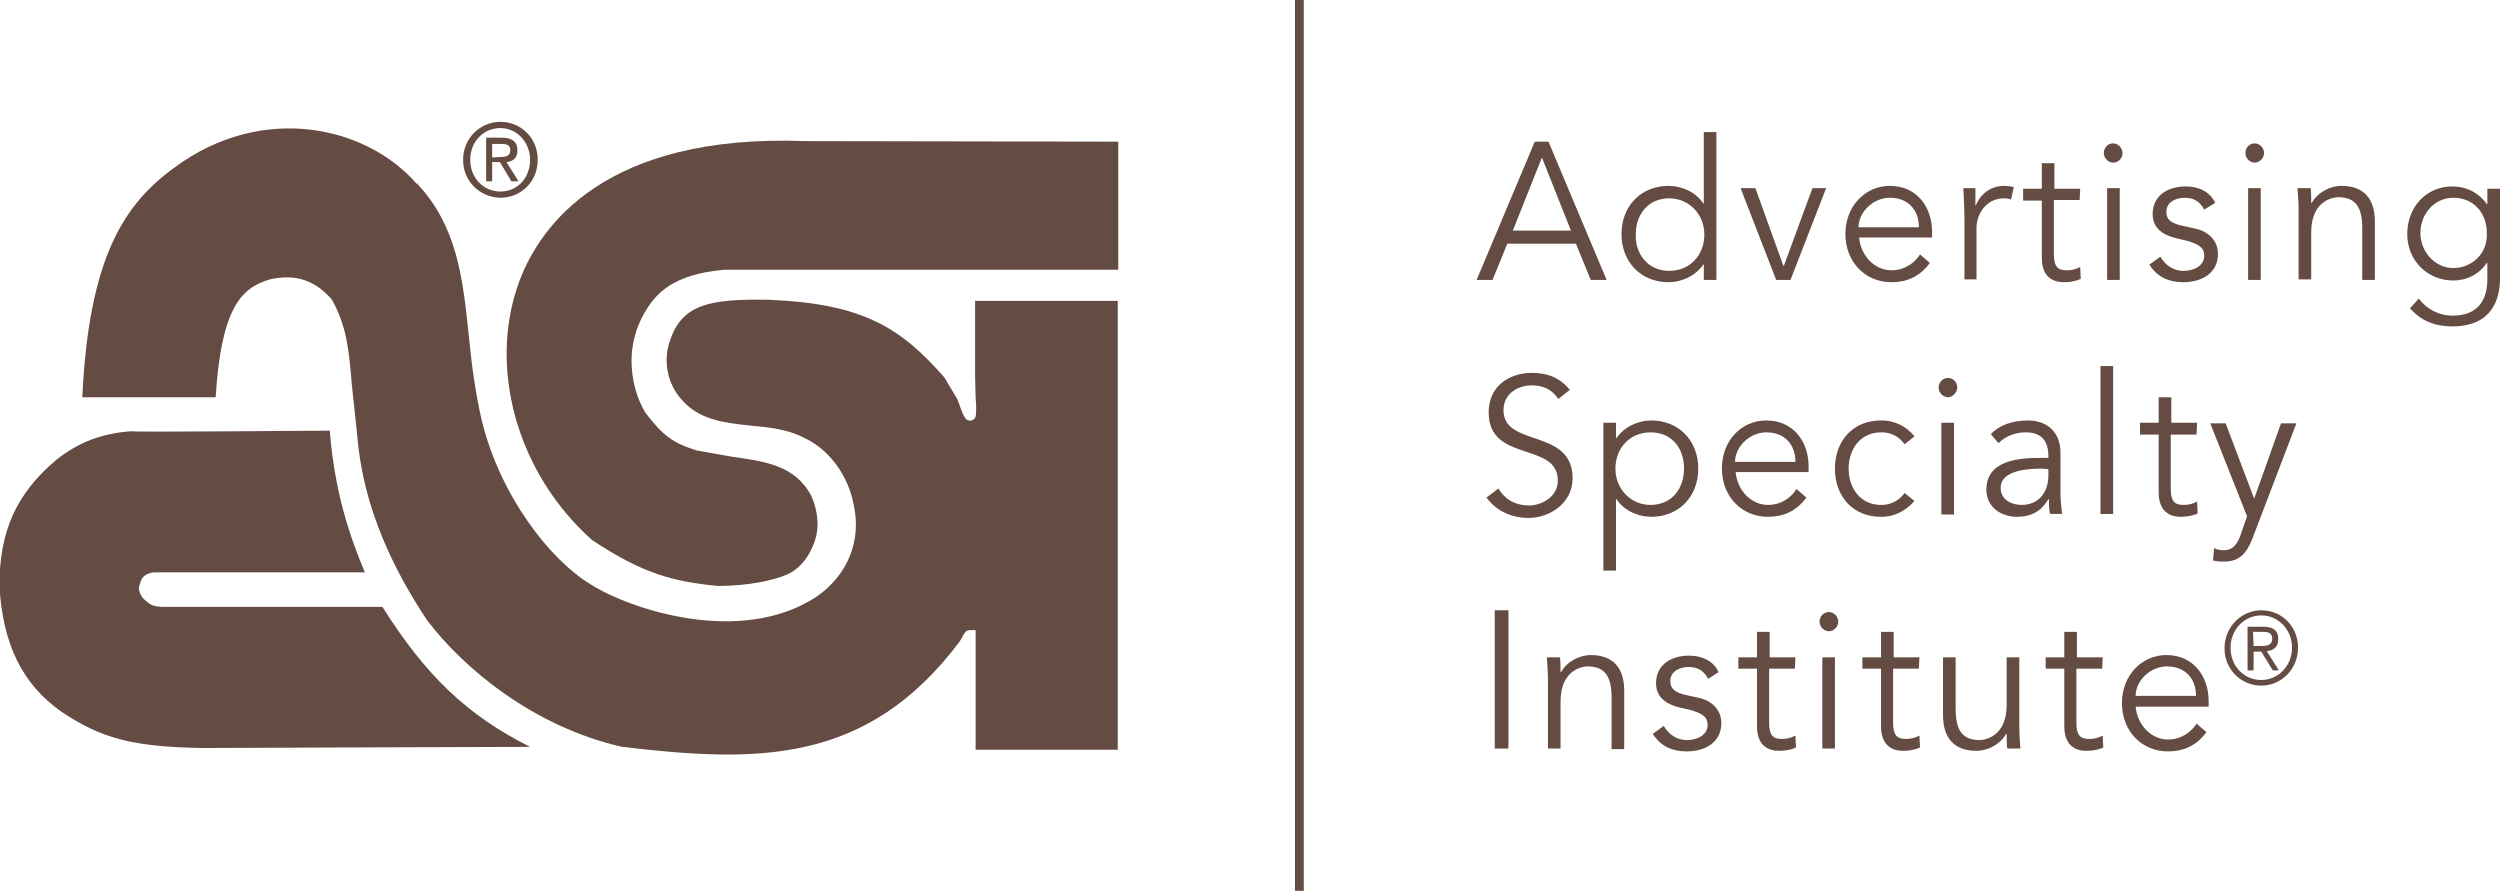
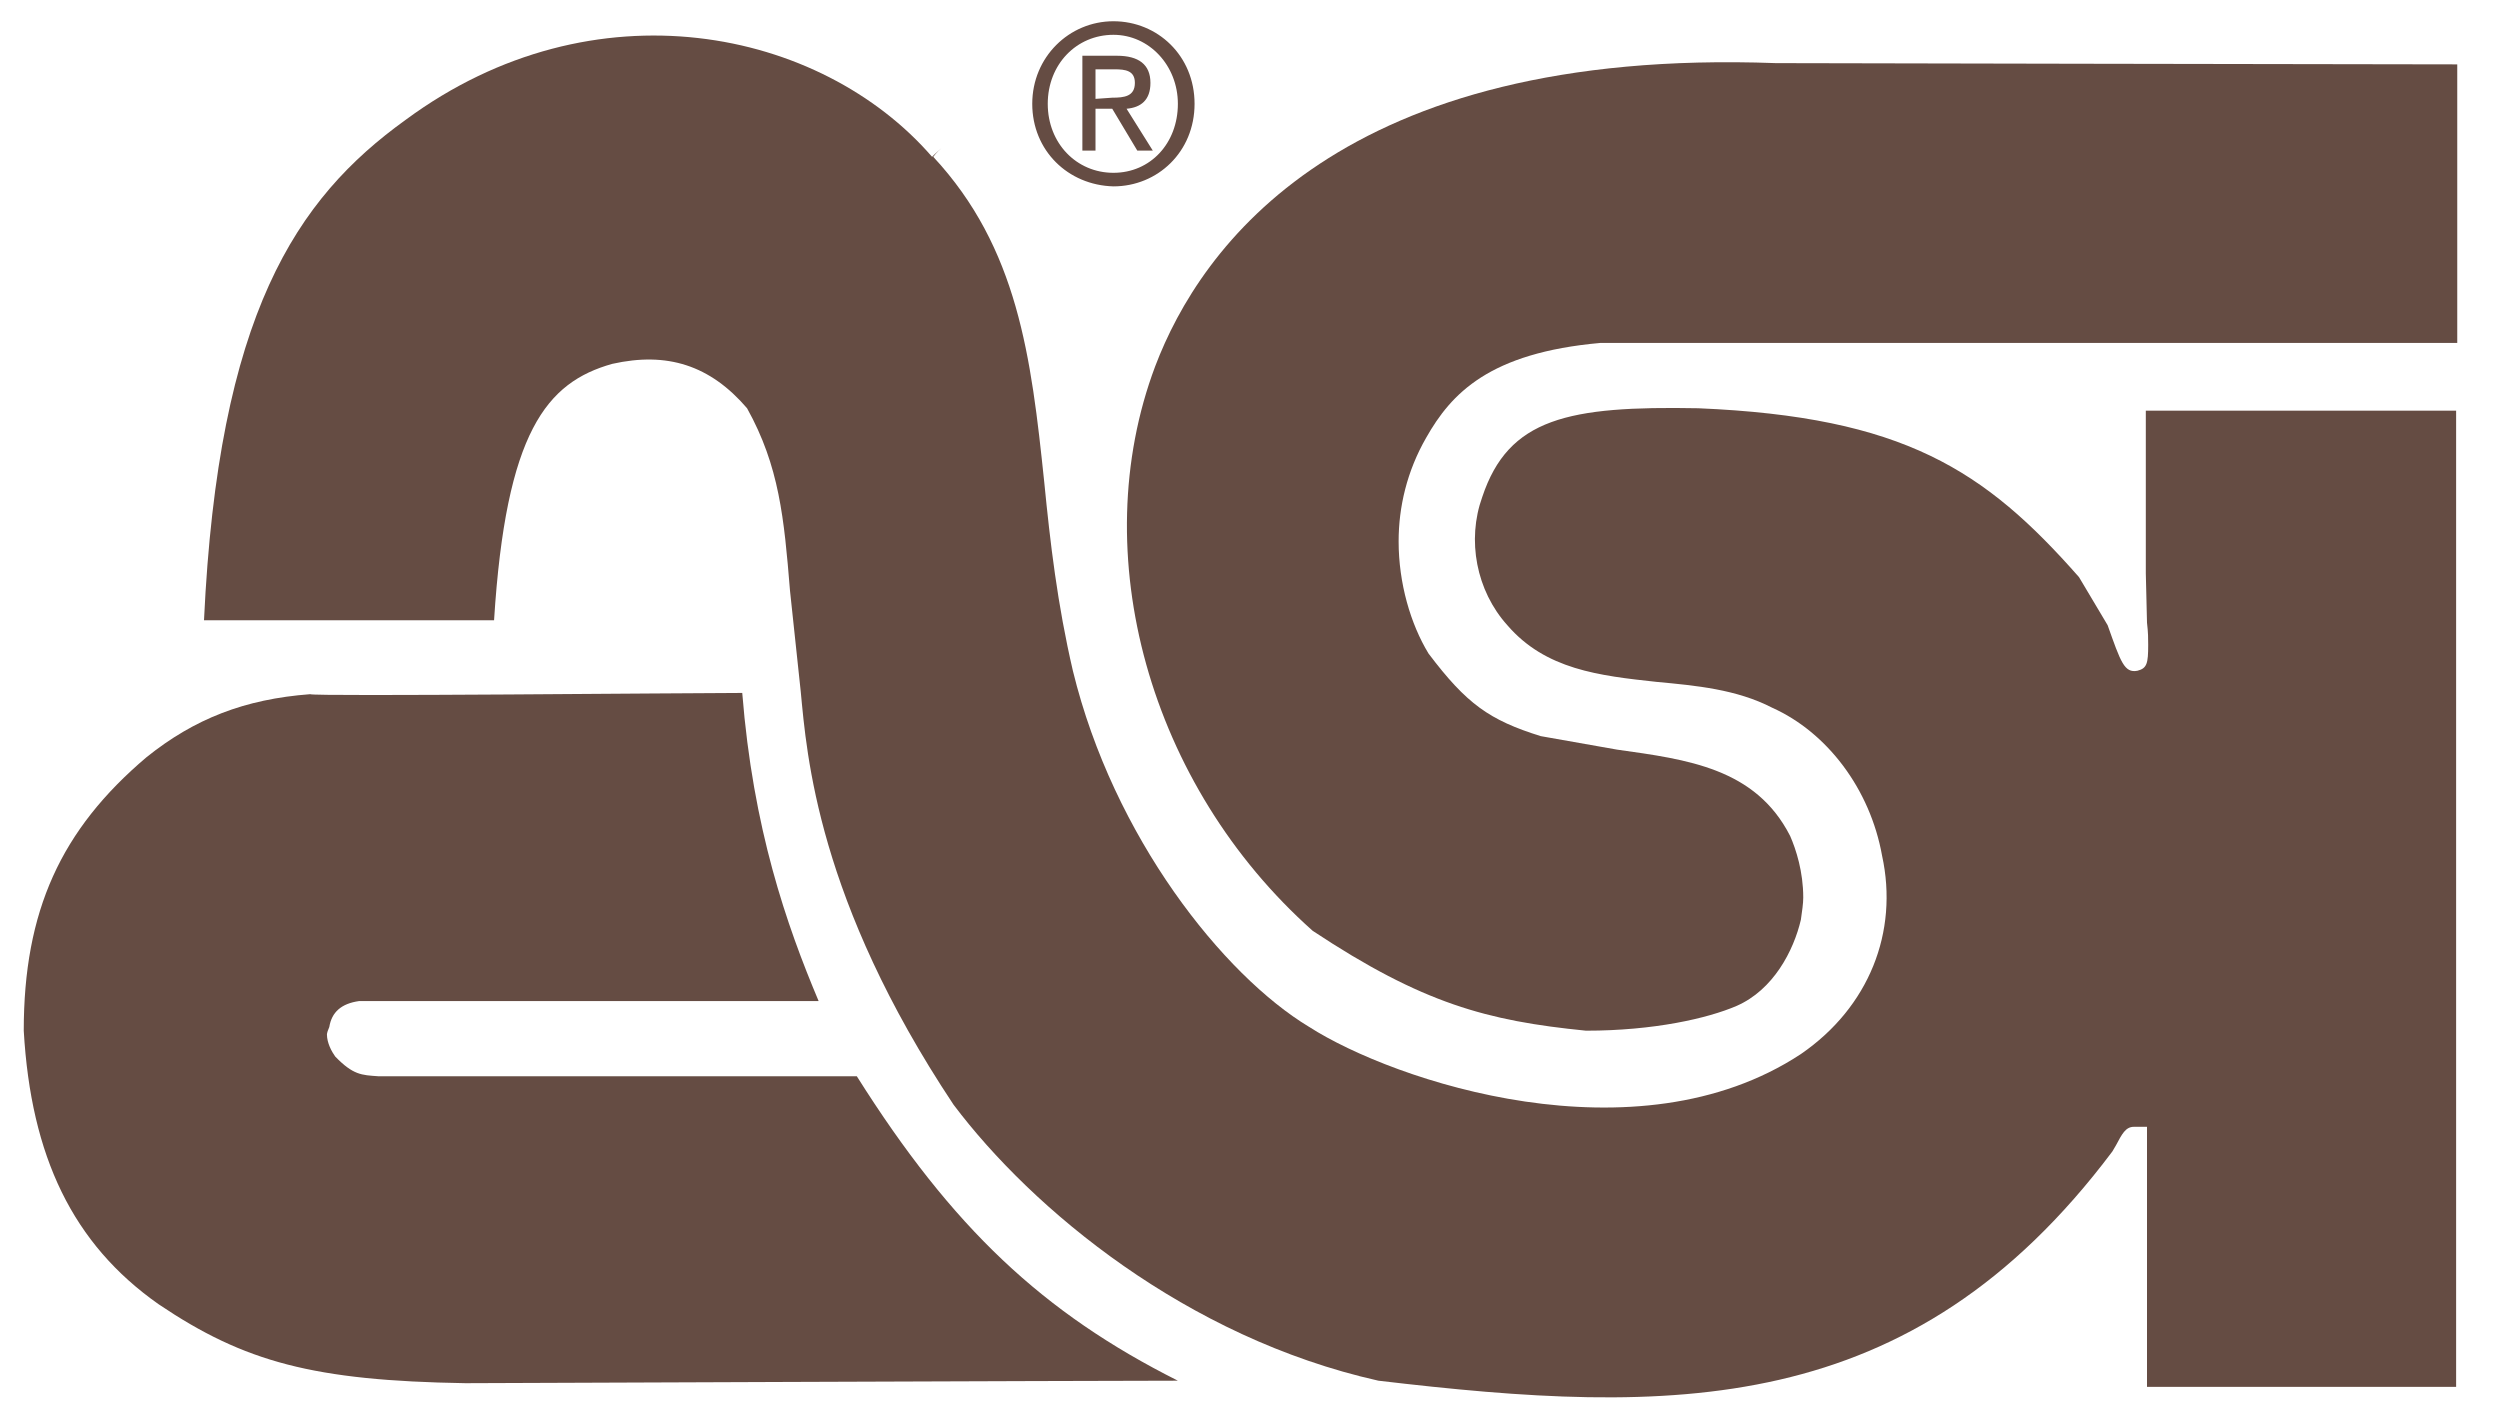
- <svg xmlns="http://www.w3.org/2000/svg" width="87" height="31" viewBox="0 0 87 31" fill="none">
+ <svg xmlns="http://www.w3.org/2000/svg" width="40" height="22.6" viewBox="-0.4 3.9 40 22.6" fill="none">
  <path d="M6.091 5.817C9.109 3.589 12.737 4.358 14.513 6.409C14.513 6.409 14.589 6.33 14.665 6.271C14.589 6.33 14.532 6.409 14.532 6.409C15.887 7.868 16.098 9.604 16.308 11.615C16.403 12.581 16.518 13.567 16.766 14.632C17.415 17.294 19.172 19.503 20.547 20.331C21.903 21.199 25.779 22.501 28.414 20.765C29.503 20.016 29.98 18.813 29.713 17.59C29.522 16.525 28.834 15.618 27.956 15.224C27.383 14.928 26.734 14.869 26.104 14.81C25.187 14.711 24.328 14.613 23.717 13.903C23.22 13.351 23.067 12.542 23.316 11.852C23.736 10.59 24.691 10.393 26.772 10.432C30.056 10.57 31.355 11.418 32.864 13.134L33.322 13.903C33.532 14.494 33.589 14.672 33.799 14.632C33.952 14.593 33.971 14.514 33.971 14.218C33.971 14.12 33.971 14.021 33.952 13.863L33.933 13.074V10.471C34.277 10.471 38.554 10.471 38.898 10.471V26.09H33.952C33.952 25.814 33.952 25.123 33.952 25.123V21.929H33.742C33.608 21.929 33.551 22.047 33.456 22.224L33.398 22.323C30.171 26.622 26.333 26.543 21.654 25.991C18.58 25.301 16.117 23.25 14.856 21.574C12.679 18.3 12.508 15.973 12.412 14.967L12.24 13.351C12.145 12.187 12.068 11.359 11.553 10.432C10.961 9.742 10.273 9.525 9.395 9.722C8.345 10.018 7.695 10.807 7.505 13.824H2.864C3.093 8.933 4.335 7.08 6.091 5.817Z" fill="#654C43" />
  <path d="M20.603 18.793C17.987 16.466 16.956 12.759 18.083 9.761C18.808 7.849 21.062 4.654 28.013 4.91C28.013 4.91 37.522 4.93 38.916 4.93C38.916 5.285 38.916 8.637 38.916 8.637C38.916 8.637 38.916 9.13 38.916 9.387C38.553 9.387 25.206 9.387 25.206 9.387C23.43 9.545 22.819 10.195 22.418 10.905C22.112 11.438 21.978 12.009 21.978 12.562C21.978 13.232 22.169 13.883 22.456 14.356C23.067 15.165 23.43 15.421 24.251 15.678L25.473 15.894C26.599 16.052 27.688 16.19 28.242 17.275C28.337 17.492 28.452 17.847 28.452 18.261C28.452 18.359 28.433 18.478 28.414 18.616C28.299 19.109 27.974 19.74 27.382 19.996C26.924 20.193 26.065 20.391 24.976 20.391C23.391 20.233 22.36 19.957 20.603 18.793Z" fill="#654C43" />
  <path d="M11.476 14.987C11.648 17.157 12.183 18.695 12.698 19.917C12.125 19.917 5.346 19.917 5.346 19.917C5.06 19.957 4.907 20.095 4.869 20.331C4.85 20.371 4.831 20.43 4.831 20.45C4.831 20.588 4.907 20.726 4.964 20.805C5.251 21.101 5.385 21.101 5.652 21.12H5.766C5.786 21.12 12.775 21.12 13.309 21.12C14.837 23.546 16.288 24.907 18.446 25.991C17.109 25.991 7.046 26.031 7.046 26.031C4.621 25.991 3.513 25.695 2.138 24.768C0.763 23.802 0.095 22.402 -0.02 20.391C-0.02 18.478 0.572 17.176 1.947 16.013C2.711 15.401 3.513 15.086 4.563 15.007C4.602 15.046 10.655 14.987 11.476 14.987Z" fill="#654C43" />
  <path d="M17.396 5.463C17.587 5.463 17.758 5.443 17.758 5.226C17.758 5.029 17.606 5.009 17.434 5.009H17.128V5.482M17.128 6.31H16.918V4.792H17.472C17.816 4.792 18.007 4.93 18.007 5.226C18.007 5.502 17.854 5.62 17.625 5.64L18.045 6.31H17.797L17.396 5.64H17.128C17.128 5.66 17.128 6.31 17.128 6.31ZM17.415 6.665C18.007 6.665 18.446 6.192 18.446 5.561C18.446 4.95 17.988 4.457 17.415 4.457C16.823 4.457 16.364 4.93 16.364 5.561C16.364 6.192 16.823 6.665 17.415 6.665ZM16.116 5.561C16.116 4.812 16.708 4.24 17.415 4.24C18.121 4.24 18.713 4.792 18.713 5.561C18.713 6.33 18.121 6.882 17.415 6.882C16.689 6.863 16.116 6.31 16.116 5.561Z" fill="#654C43" />
  <path d="M51.94 9.742H51.386L53.41 4.93H53.887L55.911 9.742H55.358L54.842 8.48H52.455L51.94 9.742ZM52.646 8.026H54.67L53.658 5.482L52.646 8.026Z" fill="#654C43" />
  <path d="M59.731 9.742H59.292V9.209H59.273C58.987 9.623 58.49 9.821 58.07 9.821C57.096 9.821 56.428 9.111 56.428 8.144C56.428 7.178 57.096 6.468 58.07 6.468C58.471 6.468 58.987 6.646 59.273 7.079H59.292V4.595H59.731V9.742ZM58.089 9.426C58.815 9.426 59.311 8.874 59.311 8.164C59.311 7.454 58.776 6.902 58.089 6.902C57.363 6.902 56.924 7.454 56.924 8.164C56.905 8.854 57.363 9.426 58.089 9.426Z" fill="#654C43" />
  <path d="M62.309 9.742H61.812L60.571 6.547H61.087L62.061 9.249H62.08L63.073 6.547H63.55L62.309 9.742Z" fill="#654C43" />
  <path d="M64.696 8.263C64.753 8.894 65.231 9.406 65.823 9.406C66.3 9.406 66.644 9.13 66.816 8.854L67.159 9.15C66.797 9.643 66.338 9.821 65.823 9.821C64.906 9.821 64.219 9.111 64.219 8.144C64.219 7.178 64.906 6.468 65.766 6.468C66.701 6.468 67.236 7.198 67.236 8.065V8.263H64.696ZM66.778 7.908C66.778 7.296 66.396 6.882 65.766 6.882C65.193 6.882 64.677 7.375 64.677 7.908H66.778Z" fill="#654C43" />
  <path d="M68.362 7.553C68.362 7.257 68.343 7.02 68.324 6.547H68.744V7.139H68.763C68.897 6.803 69.222 6.468 69.756 6.468C69.871 6.468 69.986 6.488 70.081 6.508L69.986 6.941C69.928 6.922 69.852 6.902 69.737 6.902C69.088 6.902 68.782 7.494 68.782 7.927V9.722H68.362V7.553Z" fill="#654C43" />
  <path d="M72.372 6.961H71.475V8.835C71.475 9.328 71.647 9.407 71.933 9.407C72.086 9.407 72.258 9.367 72.391 9.288L72.41 9.702C72.258 9.781 72.047 9.821 71.818 9.821C71.475 9.821 71.055 9.663 71.055 8.973V6.981H70.405V6.567H71.055V5.679H71.494V6.567H72.391L72.372 6.961Z" fill="#654C43" />
  <path d="M73.537 5.66C73.385 5.66 73.213 5.522 73.213 5.324C73.213 5.127 73.366 4.989 73.537 4.989C73.69 4.989 73.862 5.127 73.862 5.324C73.862 5.522 73.709 5.66 73.537 5.66ZM73.767 9.742H73.328V6.547H73.767V9.742Z" fill="#654C43" />
  <path d="M76.707 7.296C76.574 7.04 76.364 6.882 76.039 6.882C75.734 6.882 75.39 7.02 75.39 7.375C75.39 7.671 75.6 7.789 76.001 7.868L76.44 7.967C76.86 8.066 77.185 8.381 77.185 8.835C77.185 9.525 76.593 9.821 75.982 9.821C75.504 9.821 75.084 9.663 74.798 9.209L75.18 8.933C75.352 9.229 75.638 9.426 75.982 9.426C76.326 9.426 76.707 9.268 76.707 8.894C76.707 8.578 76.44 8.48 76.115 8.381L75.695 8.282C75.485 8.223 74.912 8.066 74.912 7.454C74.912 6.784 75.466 6.488 76.058 6.488C76.478 6.488 76.898 6.646 77.089 7.06L76.707 7.296Z" fill="#654C43" />
  <path d="M78.464 5.66C78.311 5.66 78.14 5.522 78.14 5.324C78.14 5.127 78.292 4.989 78.464 4.989C78.617 4.989 78.789 5.127 78.789 5.324C78.789 5.522 78.617 5.66 78.464 5.66ZM78.674 9.742H78.235V6.547H78.674V9.742Z" fill="#654C43" />
  <path d="M80.411 6.547C80.43 6.705 80.43 6.902 80.43 7.06H80.45C80.641 6.705 81.08 6.468 81.481 6.468C82.264 6.468 82.646 6.922 82.646 7.711V9.742H82.206V7.967C82.206 7.257 82.016 6.863 81.366 6.863C81.271 6.863 80.43 6.922 80.43 8.085V9.722H79.991V7.237C79.991 7.079 79.972 6.764 79.953 6.547H80.411Z" fill="#654C43" />
  <path d="M84.174 10.393C84.441 10.748 84.861 10.984 85.357 10.984C86.236 10.984 86.56 10.432 86.56 9.722V9.15H86.541C86.255 9.564 85.835 9.761 85.376 9.761C84.479 9.761 83.772 9.071 83.772 8.144C83.772 7.218 84.422 6.488 85.338 6.488C85.701 6.488 86.178 6.606 86.541 7.099H86.56V6.567H87V9.702C87 10.393 86.732 11.359 85.338 11.359C84.727 11.359 84.25 11.162 83.868 10.728L84.174 10.393ZM85.376 9.328C86.007 9.328 86.579 8.835 86.541 8.105C86.541 7.434 86.102 6.882 85.376 6.882C84.727 6.882 84.231 7.434 84.231 8.105C84.231 8.775 84.746 9.328 85.376 9.328Z" fill="#654C43" />
  <path d="M54.231 13.883C54.021 13.567 53.715 13.41 53.314 13.41C52.837 13.41 52.322 13.686 52.322 14.277C52.322 15.579 54.727 14.889 54.727 16.644C54.727 17.512 53.925 18.024 53.2 18.024C52.627 18.024 52.092 17.807 51.73 17.314L52.15 16.999C52.341 17.354 52.722 17.59 53.2 17.59C53.677 17.59 54.212 17.275 54.212 16.723C54.212 15.362 51.806 16.111 51.806 14.356C51.806 13.41 52.551 12.976 53.314 12.976C53.849 12.976 54.269 13.134 54.632 13.567L54.231 13.883Z" fill="#654C43" />
  <path d="M55.797 14.711H56.236V15.244H56.255C56.542 14.829 57.038 14.632 57.458 14.632C58.432 14.632 59.1 15.342 59.1 16.308C59.1 17.275 58.432 17.985 57.458 17.985C57.057 17.985 56.542 17.807 56.255 17.373H56.236V19.858H55.797V14.711ZM57.439 15.046C56.714 15.046 56.217 15.599 56.217 16.308C56.217 17.018 56.752 17.571 57.439 17.571C58.165 17.571 58.604 17.018 58.604 16.308C58.604 15.579 58.165 15.046 57.439 15.046Z" fill="#654C43" />
  <path d="M60.399 16.427C60.457 17.058 60.934 17.571 61.526 17.571C62.003 17.571 62.347 17.294 62.519 17.018L62.863 17.314C62.5 17.807 62.041 17.985 61.526 17.985C60.609 17.985 59.922 17.275 59.922 16.308C59.922 15.342 60.59 14.632 61.469 14.632C62.404 14.632 62.939 15.362 62.939 16.23V16.427H60.399ZM62.481 16.072C62.481 15.461 62.099 15.046 61.469 15.046C60.896 15.046 60.38 15.539 60.38 16.072H62.481Z" fill="#654C43" />
  <path d="M66.281 15.461C66.128 15.244 65.861 15.046 65.498 15.046C64.772 15.027 64.333 15.599 64.333 16.309C64.333 17.018 64.772 17.59 65.498 17.571C65.841 17.571 66.128 17.373 66.281 17.157L66.624 17.433C66.319 17.788 65.899 17.985 65.498 17.985C64.486 18.005 63.855 17.275 63.855 16.309C63.855 15.342 64.486 14.613 65.498 14.632C65.899 14.632 66.319 14.81 66.624 15.184L66.281 15.461Z" fill="#654C43" />
  <path d="M67.79 13.824C67.637 13.824 67.465 13.686 67.465 13.489C67.465 13.291 67.618 13.153 67.79 13.153C67.961 13.153 68.114 13.291 68.114 13.489C68.095 13.686 67.942 13.824 67.79 13.824ZM67.999 17.906H67.56V14.711H67.999V17.906Z" fill="#654C43" />
  <path d="M71.284 15.954V15.875C71.284 15.322 71.016 15.046 70.501 15.046C70.138 15.046 69.813 15.165 69.546 15.421L69.279 15.106C69.565 14.81 70.004 14.632 70.577 14.632C71.188 14.632 71.704 14.987 71.704 15.756V17.176C71.704 17.413 71.742 17.728 71.761 17.886H71.341C71.303 17.728 71.303 17.531 71.303 17.373H71.284C71.035 17.788 70.692 17.985 70.195 17.985C69.661 17.985 69.126 17.669 69.126 17.038C69.126 15.993 70.31 15.934 71.035 15.934H71.284V15.954ZM71.055 16.308C70.615 16.308 69.623 16.348 69.623 16.979C69.623 17.393 70.004 17.571 70.348 17.571C70.978 17.571 71.284 17.097 71.284 16.545V16.328L71.055 16.308Z" fill="#654C43" />
  <path d="M73.537 12.739H73.098V17.886H73.537V12.739Z" fill="#654C43" />
  <path d="M76.439 15.125H75.542V16.999C75.542 17.492 75.714 17.571 76 17.571C76.153 17.571 76.325 17.531 76.459 17.452L76.478 17.866C76.325 17.945 76.115 17.985 75.886 17.985C75.542 17.985 75.122 17.827 75.122 17.137V15.125H74.473V14.711H75.122V13.824H75.561V14.711H76.459L76.439 15.125Z" fill="#654C43" />
  <path d="M78.445 17.354L79.38 14.731H79.915L78.387 18.734C78.196 19.227 77.948 19.543 77.413 19.543C77.28 19.543 77.146 19.543 77.013 19.503L77.051 19.069C77.146 19.128 77.261 19.148 77.394 19.148C77.7 19.148 77.872 18.931 77.986 18.576L78.196 17.965L76.917 14.731H77.452L78.445 17.354Z" fill="#654C43" />
  <path d="M52.494 21.238H52.017V26.05H52.494V21.238Z" fill="#654C43" />
  <path d="M54.288 22.875C54.307 23.033 54.307 23.23 54.307 23.388H54.327C54.517 23.033 54.957 22.796 55.358 22.796C56.141 22.796 56.523 23.25 56.523 24.039V26.07H56.083V24.295C56.083 23.585 55.892 23.191 55.243 23.191C55.148 23.191 54.307 23.25 54.307 24.413V26.05H53.868V23.566C53.868 23.408 53.849 23.092 53.83 22.875H54.288Z" fill="#654C43" />
  <path d="M59.444 23.625C59.311 23.368 59.101 23.211 58.776 23.211C58.47 23.211 58.127 23.349 58.127 23.704C58.127 23.999 58.337 24.118 58.719 24.197L59.158 24.295C59.578 24.394 59.903 24.709 59.903 25.163C59.903 25.853 59.311 26.149 58.7 26.149C58.222 26.149 57.802 25.991 57.516 25.538L57.898 25.262C58.069 25.557 58.356 25.755 58.7 25.755C59.043 25.755 59.425 25.597 59.425 25.222C59.425 24.907 59.158 24.808 58.833 24.709L58.413 24.611C58.203 24.552 57.63 24.394 57.63 23.782C57.63 23.112 58.184 22.816 58.776 22.816C59.196 22.816 59.616 22.974 59.807 23.388L59.444 23.625Z" fill="#654C43" />
  <path d="M62.462 23.27H61.565V25.143C61.565 25.636 61.736 25.715 62.023 25.715C62.175 25.715 62.347 25.676 62.481 25.597L62.5 26.011C62.347 26.09 62.137 26.129 61.908 26.129C61.565 26.129 61.144 25.971 61.144 25.281V23.27H60.495V22.875H61.144V21.988H61.584V22.875H62.481L62.462 23.27Z" fill="#654C43" />
  <path d="M63.646 21.968C63.493 21.968 63.321 21.83 63.321 21.633C63.321 21.436 63.474 21.298 63.646 21.298C63.799 21.298 63.971 21.436 63.971 21.633C63.971 21.83 63.799 21.968 63.646 21.968ZM63.856 26.05H63.417V22.875H63.856V26.05Z" fill="#654C43" />
  <path d="M66.777 23.27H65.88V25.143C65.88 25.636 66.052 25.715 66.338 25.715C66.491 25.715 66.663 25.676 66.796 25.597L66.816 26.011C66.663 26.09 66.453 26.129 66.224 26.129C65.88 26.129 65.46 25.971 65.46 25.281V23.27H64.811V22.875H65.46V21.988H65.899V22.875H66.796L66.777 23.27Z" fill="#654C43" />
  <path d="M69.851 26.05C69.832 25.892 69.832 25.695 69.832 25.538H69.813C69.622 25.892 69.183 26.129 68.782 26.129C67.999 26.129 67.617 25.676 67.617 24.887V22.875H68.056V24.65C68.056 25.36 68.247 25.755 68.897 25.755C68.992 25.755 69.832 25.695 69.832 24.532V22.875H70.272V25.36C70.272 25.518 70.291 25.833 70.31 26.05H69.851Z" fill="#654C43" />
  <path d="M73.155 23.27H72.258V25.143C72.258 25.636 72.43 25.715 72.716 25.715C72.869 25.715 73.041 25.676 73.174 25.597L73.194 26.011C73.041 26.09 72.831 26.129 72.602 26.129C72.258 26.129 71.838 25.971 71.838 25.281V23.27H71.189V22.875H71.838V21.988H72.277V22.875H73.174L73.155 23.27Z" fill="#654C43" />
  <path d="M74.32 24.591C74.377 25.222 74.855 25.735 75.447 25.735C75.924 25.735 76.268 25.459 76.44 25.183L76.784 25.478C76.421 25.971 75.962 26.149 75.447 26.149C74.53 26.149 73.843 25.439 73.843 24.473C73.843 23.506 74.53 22.796 75.389 22.796C76.325 22.796 76.86 23.526 76.86 24.394V24.591H74.32ZM76.421 24.216C76.421 23.605 76.039 23.191 75.409 23.191C74.836 23.191 74.32 23.684 74.32 24.216H76.421Z" fill="#654C43" />
  <path d="M78.692 21.238C79.399 21.238 79.972 21.791 79.972 22.54C79.972 23.289 79.38 23.861 78.692 23.861C78.005 23.861 77.413 23.309 77.413 22.56C77.413 21.81 78.005 21.238 78.692 21.238ZM78.692 23.664C79.284 23.664 79.762 23.171 79.762 22.54C79.762 21.909 79.284 21.416 78.692 21.416C78.1 21.416 77.623 21.909 77.623 22.54C77.623 23.191 78.1 23.664 78.692 23.664ZM78.234 21.81H78.769C79.113 21.81 79.284 21.948 79.284 22.244C79.284 22.52 79.113 22.639 78.883 22.658L79.304 23.329H79.094L78.692 22.678H78.425V23.329H78.215V21.81H78.234ZM78.425 22.481H78.673C78.883 22.481 79.074 22.461 79.074 22.224C79.074 22.008 78.903 21.988 78.731 21.988H78.406L78.425 22.481Z" fill="#654C43" />
  <path d="M45.276 0.099H45.161V30.901H45.276V0.099Z" fill="#654C43" />
  <path d="M45.371 0H45.065V31H45.371V0Z" fill="#654C43" />
</svg>
